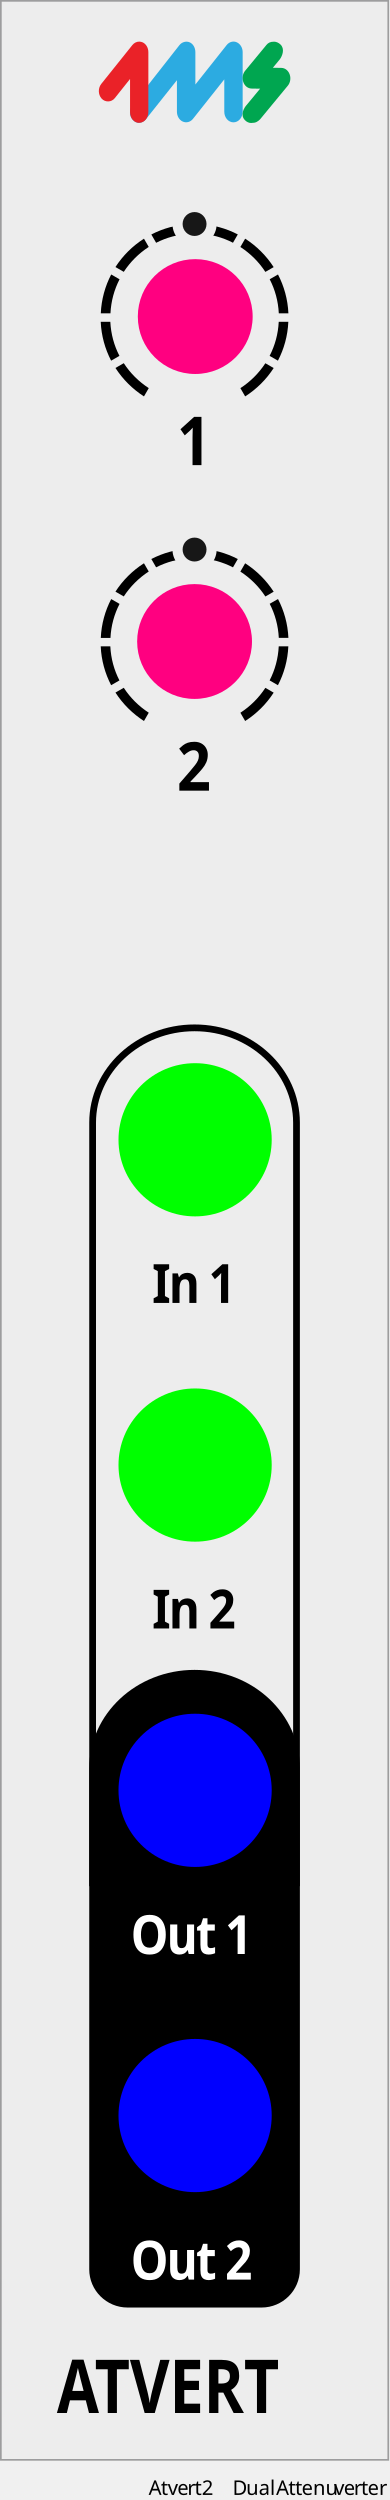
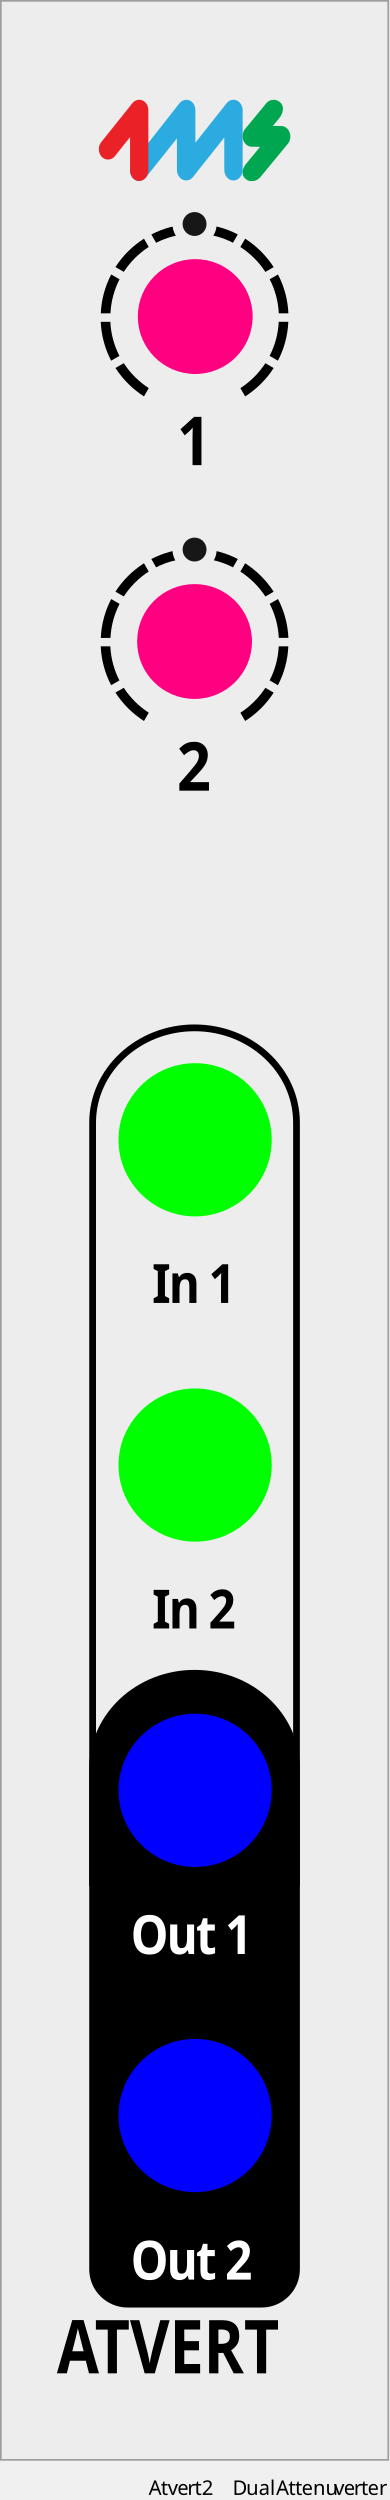
<svg xmlns="http://www.w3.org/2000/svg" width="20.32mm" height="130.55mm" viewBox="0 0 57.6 370.07" version="1.1" id="svg55">
  <defs id="defs4">
    <clipPath id="clippath">
      <rect x="14.91" y="33.17" width="27.78" height="25.51" style="fill: none; stroke-width: 0px;" id="rect1" />
    </clipPath>
    <clipPath id="clippath-1">
      <rect x="14.91" y="33.17" width="27.78" height="25.51" style="fill: none; stroke-width: 0px;" id="rect2" />
    </clipPath>
    <clipPath id="clippath-2">
      <rect x="14.91" y="81.21" width="27.78" height="25.51" style="fill: none; stroke-width: 0px;" id="rect3" />
    </clipPath>
    <clipPath id="clippath-3">
      <rect x="14.91" y="81.21" width="27.78" height="25.51" style="fill: none; stroke-width: 0px;" id="rect4" />
    </clipPath>
  </defs>
  <g id="faceplate">
    <g id="g5">
      <rect x=".13" y=".13" width="57.35" height="364" style="fill: #ededed; stroke-width: 0px;" id="rect5" />
      <path d="M57.35.25v363.75H.25V.25h57.1M57.6,0H0v364.25h57.6V0h0Z" style="fill: #9d9d9e; stroke-width: 0px;" id="path5" />
    </g>
    <path d="M28.8,152.65c8.05,0,14.59,6.08,14.59,13.54v112.02H14.21v-112.02c0-7.47,6.55-13.54,14.59-13.54M28.8,151.65c-8.61,0-15.59,6.51-15.59,14.54v113.02s31.18,0,31.18,0v-113.02c0-8.03-6.98-14.54-15.59-14.54h0Z" style="fill: #000; stroke-width: 0px;" id="path6" />
    <path d="M44.39,261.76c0-8.05-6.98-14.57-15.59-14.57s-15.59,6.53-15.59,14.57v54.4s0,0,0,0v19.77c0,3.11,2.55,5.65,5.67,5.65h19.84c3.12,0,5.67-2.54,5.67-5.65v-19.77s0,0,0,0v-54.39Z" style="fill: #000; stroke-width: 0px;" id="path7" />
    <g id="pips">
      <g id="pips_-_fewest" data-name="pips - fewest">
        <g style="clip-path: url(#clippath);" clip-path="url(#clippath)" id="g18">
          <g style="clip-path: url(#clippath-1);" clip-path="url(#clippath-1)" id="g17">
            <path d="M34.49,35.93l.71-1.23c-1.74-.9-3.69-1.45-5.77-1.54v1.42c1.81.09,3.52.56,5.05,1.35" style="fill: #000; stroke-width: 0px;" id="path8" />
            <path d="M39.28,40.25l1.23-.71c-1.09-1.69-2.53-3.12-4.22-4.21l-.71,1.23c1.48.96,2.74,2.21,3.7,3.69" style="fill: #000; stroke-width: 0px;" id="path9" />
            <path d="M22.02,36.56l-.71-1.23c-1.69,1.08-3.14,2.52-4.22,4.2l1.23.71c.96-1.47,2.22-2.73,3.7-3.69" style="fill: #000; stroke-width: 0px;" id="path10" />
            <path d="M41.26,46.38h1.43c-.09-2.07-.64-4.01-1.54-5.75l-1.23.71c.79,1.52,1.26,3.23,1.35,5.04" style="fill: #000; stroke-width: 0px;" id="path11" />
            <path d="M28.17,34.59v-1.42c-2.07.09-4.03.64-5.77,1.54l.71,1.23c1.53-.78,3.24-1.25,5.05-1.35" style="fill: #000; stroke-width: 0px;" id="path12" />
            <path d="M18.32,53.76l-1.23.71c1.09,1.69,2.53,3.12,4.22,4.21l.71-1.23c-1.48-.96-2.74-2.21-3.7-3.69" style="fill: #000; stroke-width: 0px;" id="path13" />
            <path d="M35.58,57.45l.71,1.23c1.69-1.08,3.14-2.52,4.22-4.2l-1.23-.71c-.96,1.47-2.22,2.73-3.7,3.69" style="fill: #000; stroke-width: 0px;" id="path14" />
            <path d="M41.26,47.64c-.09,1.81-.56,3.51-1.35,5.04l1.23.71c.9-1.73,1.45-3.68,1.54-5.75h-1.43Z" style="fill: #000; stroke-width: 0px;" id="path15" />
            <path d="M16.34,47.64h-1.43c.09,2.07.64,4.01,1.54,5.75l1.23-.71c-.79-1.52-1.26-3.23-1.35-5.04" style="fill: #000; stroke-width: 0px;" id="path16" />
            <path d="M17.69,41.34l-1.23-.71c-.9,1.73-1.45,3.68-1.54,5.75h1.43c.09-1.81.56-3.51,1.35-5.04" style="fill: #000; stroke-width: 0px;" id="path17" />
          </g>
        </g>
      </g>
      <g id="pips_-_fewest-2" data-name="pips - fewest">
        <g style="clip-path: url(#clippath-2);" clip-path="url(#clippath-2)" id="g28">
          <g style="clip-path: url(#clippath-3);" clip-path="url(#clippath-3)" id="g27">
            <path d="M34.49,83.98l.71-1.23c-1.74-.9-3.69-1.45-5.77-1.54v1.42c1.81.09,3.52.56,5.05,1.35" style="fill: #000; stroke-width: 0px;" id="path18" />
            <path d="M39.28,88.3l1.23-.71c-1.09-1.69-2.53-3.12-4.22-4.21l-.71,1.23c1.48.96,2.74,2.21,3.7,3.69" style="fill: #000; stroke-width: 0px;" id="path19" />
            <path d="M22.02,84.61l-.71-1.23c-1.69,1.08-3.14,2.52-4.22,4.2l1.23.71c.96-1.47,2.22-2.73,3.7-3.69" style="fill: #000; stroke-width: 0px;" id="path20" />
            <path d="M41.26,94.42h1.43c-.09-2.07-.64-4.01-1.54-5.75l-1.23.71c.79,1.52,1.26,3.23,1.35,5.04" style="fill: #000; stroke-width: 0px;" id="path21" />
            <path d="M28.17,82.63v-1.42c-2.07.09-4.03.64-5.77,1.54l.71,1.23c1.53-.78,3.24-1.25,5.05-1.35" style="fill: #000; stroke-width: 0px;" id="path22" />
            <path d="M18.32,101.81l-1.23.71c1.09,1.69,2.53,3.12,4.22,4.21l.71-1.23c-1.48-.96-2.74-2.21-3.7-3.69" style="fill: #000; stroke-width: 0px;" id="path23" />
            <path d="M35.58,105.5l.71,1.23c1.69-1.08,3.14-2.52,4.22-4.2l-1.23-.71c-.96,1.47-2.22,2.73-3.7,3.69" style="fill: #000; stroke-width: 0px;" id="path24" />
            <path d="M41.26,95.68c-.09,1.81-.56,3.51-1.35,5.04l1.23.71c.9-1.73,1.45-3.68,1.54-5.75h-1.43Z" style="fill: #000; stroke-width: 0px;" id="path25" />
            <path d="M16.34,95.68h-1.43c.09,2.07.64,4.01,1.54,5.75l1.23-.71c-.79-1.52-1.26-3.23-1.35-5.04" style="fill: #000; stroke-width: 0px;" id="path26" />
            <path d="M17.69,89.39l-1.23-.71c-.9,1.73-1.45,3.68-1.54,5.75h1.43c.09-1.81.56-3.51,1.35-5.04" style="fill: #000; stroke-width: 0px;" id="path27" />
          </g>
        </g>
      </g>
    </g>
    <g id="g29">
      <path d="M28.8,35.69c-1.39,0-2.52-1.13-2.52-2.52s1.13-2.52,2.52-2.52,2.52,1.13,2.52,2.52-1.13,2.52-2.52,2.52Z" style="fill: #171717; stroke-width: 0px;" id="path28" />
      <path d="M28.8,31.39c.98,0,1.77.79,1.77,1.77s-.79,1.77-1.77,1.77-1.77-.79-1.77-1.77.79-1.77,1.77-1.77M28.8,29.89c-1.8,0-3.27,1.47-3.27,3.27s1.47,3.27,3.27,3.27,3.27-1.47,3.27-3.27-1.47-3.27-3.27-3.27h0Z" style="fill: #ededed; stroke-width: 0px;" id="path29" />
    </g>
    <g id="g31">
      <path d="M28.8,83.88c-1.39,0-2.52-1.13-2.52-2.52s1.13-2.52,2.52-2.52,2.52,1.13,2.52,2.52-1.13,2.52-2.52,2.52Z" style="fill: #171717; stroke-width: 0px;" id="path30" />
      <path d="M28.8,79.58c.98,0,1.77.79,1.77,1.77s-.79,1.77-1.77,1.77-1.77-.79-1.77-1.77.79-1.77,1.77-1.77M28.8,78.08c-1.8,0-3.27,1.47-3.27,3.27s1.47,3.27,3.27,3.27,3.27-1.47,3.27-3.27-1.47-3.27-3.27-3.27h0Z" style="fill: #ededed; stroke-width: 0px;" id="path31" />
    </g>
    <g id="text">
-       <text transform="translate(8.42 357.19) scale(.82 1)" style="fill: #000; font-family: GillSans-Bold, 'Gill Sans'; font-size: 11px; font-weight: 700;" id="text31">
-         <tspan x="0" y="0" id="tspan31">ATVERT</tspan>
+       <text transform="scale(0.9055385,1.104315)" style="font-weight:700;font-size:9.961px;font-family:GillSans-Bold, 'Gill Sans';fill:#000000;stroke-width:0.906" id="text31" x="9.298" y="318.131">
+         <tspan x="9.298" y="318.131" id="tspan31" style="stroke-width:0.906">ATVERT</tspan>
      </text>
      <text transform="translate(22.52 192.87) scale(.88 1)" style="fill: #000; font-family: GillSans-Bold, 'Gill Sans'; font-size: 8px; font-weight: 700; letter-spacing: -.04em;" id="text32">
        <tspan x="0" y="0" id="tspan32">In 1</tspan>
      </text>
      <text transform="translate(22.52 241.06) scale(.88 1)" style="fill: #000; font-family: GillSans-Bold, 'Gill Sans'; font-size: 8px; font-weight: 700; letter-spacing: -.04em;" id="text33">
        <tspan x="0" y="0" id="tspan33">In 2</tspan>
      </text>
      <text transform="translate(19.34 289.25) scale(.88 1)" style="fill: #fff; font-family: GillSans-Bold, 'Gill Sans'; font-size: 8px; font-weight: 700; letter-spacing: -.04em;" id="text34">
        <tspan x="0" y="0" id="tspan34">Out 1</tspan>
      </text>
      <text transform="translate(19.34 337.44) scale(.88 1)" style="fill: #fff; font-family: GillSans-Bold, 'Gill Sans'; font-size: 8px; font-weight: 700; letter-spacing: -.04em;" id="text35">
        <tspan x="0" y="0" id="tspan35">Out 2</tspan>
      </text>
      <text transform="translate(26.19 117.04) scale(.88 1)" style="fill: #000; font-family: GillSans-Bold, 'Gill Sans'; font-size: 10px; font-weight: 700; letter-spacing: -.04em;" id="text36">
        <tspan x="0" y="0" id="tspan36">2</tspan>
      </text>
      <text transform="translate(26.19 68.85) scale(.88 1)" style="fill: #000; font-family: GillSans-Bold, 'Gill Sans'; font-size: 10px; font-weight: 700; letter-spacing: -.04em;" id="text37">
        <tspan x="0" y="0" id="tspan37">1</tspan>
      </text>
    </g>
-     <g id="g39">
-       <path d="M20.6,18.19c-.37,0-.71-.17-.97-.47-.51-.6-.52-1.54-.04-2.16l6.97-8.88c.38-.48,1.05-.65,1.57-.39.5.25.79.82.79,1.45v4.77l4.64-5.85c.38-.48,1.01-.64,1.53-.38.5.25.83.81.83,1.44v8.82c0,.86-.61,1.57-1.36,1.57s-1.36-.7-1.36-1.57v-4.79l-4.64,5.85c-.38.48-1.01.64-1.54.38-.5-.24-.83-.81-.83-1.44v-4.67l-4.61,5.8c-.26.32-.62.51-1,.51h0Z" style="fill: #2cabe1; stroke-width: 0px;" id="path37" />
-       <path d="M20.6,18.19c-.75,0-1.35-.7-1.35-1.57v-4.93l-2.26,2.84c-.5.63-1.44.65-1.97.04-.51-.6-.52-1.53-.03-2.15l4.61-5.76c.26-.32.63-.5,1-.5.18,0,.37.04.54.12.5.25.82.81.82,1.44v8.89c0,.86-.61,1.57-1.36,1.57h0Z" style="fill: #ea2228; stroke-width: 0px;" id="path38" />
-       <path d="M37.2,18.21h0c-.35,0-.68-.15-.94-.42-.76-.78-.14-1.84.29-2.3l1.95-2.36-1.26-.02c-.56-.01-1.04-.4-1.24-1-.19-.56-.07-1.21.29-1.64l3.16-3.83c.23-.28.55-.48,1.13-.47.33,0,.67.17.92.4.71.66.29,1.7-.07,2.2l-1.04,1.26,1.26.02c.56.01,1.04.4,1.24,1,.19.56.07,1.21-.29,1.64l-4.1,4.97c-.35.35-.65.55-1.3.54h0Z" style="fill: #00a650; stroke-width: 0px;" id="path39" />
+     <g id="g39" transform="translate(0,8.606971)">
+       <path d="m 20.6,18.19 c -0.37,0 -0.71,-0.17 -0.97,-0.47 -0.51,-0.6 -0.52,-1.54 -0.04,-2.16 l 6.97,-8.88 c 0.38,-0.48 1.05,-0.65 1.57,-0.39 0.5,0.25 0.79,0.82 0.79,1.45 v 4.77 l 4.64,-5.85 c 0.38,-0.48 1.01,-0.64 1.53,-0.38 0.5,0.25 0.83,0.81 0.83,1.44 v 8.82 c 0,0.86 -0.61,1.57 -1.36,1.57 -0.75,0 -1.36,-0.7 -1.36,-1.57 v -4.79 l -4.64,5.85 c -0.38,0.48 -1.01,0.64 -1.54,0.38 -0.5,-0.24 -0.83,-0.81 -0.83,-1.44 v -4.67 l -4.61,5.8 c -0.26,0.32 -0.62,0.51 -1,0.51 v 0 z" style="fill:#2cabe1;stroke-width:0px" id="path37" />
+       <path d="m 20.6,18.19 c -0.75,0 -1.35,-0.7 -1.35,-1.57 v -4.93 l -2.26,2.84 c -0.5,0.63 -1.44,0.65 -1.97,0.04 -0.51,-0.6 -0.52,-1.53 -0.03,-2.15 L 19.6,6.66 c 0.26,-0.32 0.63,-0.5 1,-0.5 0.18,0 0.37,0.04 0.54,0.12 0.5,0.25 0.82,0.81 0.82,1.44 v 8.89 c 0,0.86 -0.61,1.57 -1.36,1.57 v 0 z" style="fill:#ea2228;stroke-width:0px" id="path38" />
+       <path d="m 37.2,18.21 v 0 c -0.35,0 -0.68,-0.15 -0.94,-0.42 -0.76,-0.78 -0.14,-1.84 0.29,-2.3 L 38.5,13.13 37.24,13.11 C 36.68,13.1 36.2,12.71 36,12.11 35.81,11.55 35.93,10.9 36.29,10.47 L 39.45,6.64 C 39.68,6.36 40,6.16 40.58,6.17 c 0.33,0 0.67,0.17 0.92,0.4 0.71,0.66 0.29,1.7 -0.07,2.2 l -1.04,1.26 1.26,0.02 c 0.56,0.01 1.04,0.4 1.24,1 0.19,0.56 0.07,1.21 -0.29,1.64 l -4.1,4.97 c -0.35,0.35 -0.65,0.55 -1.3,0.54 v 0 z" style="fill:#00a650;stroke-width:0px" id="path39" />
    </g>
  </g>
  <g id="components">
    <circle id="Out_2" data-name="Ch. 2 Out" cx="28.88" cy="313.16" r="11.34" style="fill: blue; stroke-width: 0px;" />
    <circle id="Out_1" data-name="Ch. 1 Out" cx="28.88" cy="265.02" r="11.34" style="fill: blue; stroke-width: 0px;" />
    <circle id="In_2" data-name="Ch. 2 In" cx="28.88" cy="216.87" r="11.34" style="fill: lime; stroke-width: 0px;" />
    <circle id="In_1" data-name="Ch. 1 In" cx="28.88" cy="168.72" r="11.34" style="fill: lime; stroke-width: 0px;" />
    <circle id="_2" data-name="Ch. 2!-100!100!%" cx="28.8" cy="94.96" r="8.5" style="fill:#ff0080" />
    <circle id="_1" data-name="Ch. 1!-100!100!%" cx="28.9" cy="46.86" r="8.5" style="fill:#ff0080" />
    <text id="slug" transform="translate(22 369.32)" style="fill: #000; font-family: MyriadPro-Regular, 'Myriad Pro'; font-size: 3px;">
      <tspan x="0" y="0" style="letter-spacing: -.01em;" id="tspan39">A</tspan>
      <tspan x="1.81" y="0" style="letter-spacing: 0em;" id="tspan40">t</tspan>
      <tspan x="2.83" y="0" style="letter-spacing: -.01em;" id="tspan41">v</tspan>
      <tspan x="4.24" y="0" id="tspan42">e</tspan>
      <tspan x="5.74" y="0" style="letter-spacing: .02em;" id="tspan43">r</tspan>
      <tspan x="6.79" y="0" id="tspan44">t2</tspan>
    </text>
    <text id="modulename" transform="translate(34.42 369.32)" style="fill: #000; font-family: MyriadPro-Regular, 'Myriad Pro'; font-size: 3px;">
      <tspan x="0" y="0" style="letter-spacing: 0em;" id="tspan45">D</tspan>
      <tspan x="2.01" y="0" id="tspan46">ual </tspan>
      <tspan x="6.45" y="0" style="letter-spacing: -.01em;" id="tspan47">A</tspan>
      <tspan x="8.26" y="0" id="tspan48">t</tspan>
      <tspan x="9.25" y="0" style="letter-spacing: 0em;" id="tspan49">t</tspan>
      <tspan x="10.22" y="0" id="tspan50">enu</tspan>
      <tspan x="15.04" y="0" style="letter-spacing: -.01em;" id="tspan51">v</tspan>
      <tspan x="16.46" y="0" id="tspan52">e</tspan>
      <tspan x="17.96" y="0" style="letter-spacing: .02em;" id="tspan53">r</tspan>
      <tspan x="19.01" y="0" style="letter-spacing: 0em;" id="tspan54">t</tspan>
      <tspan x="19.99" y="0" id="tspan55">er</tspan>
    </text>
  </g>
</svg>
